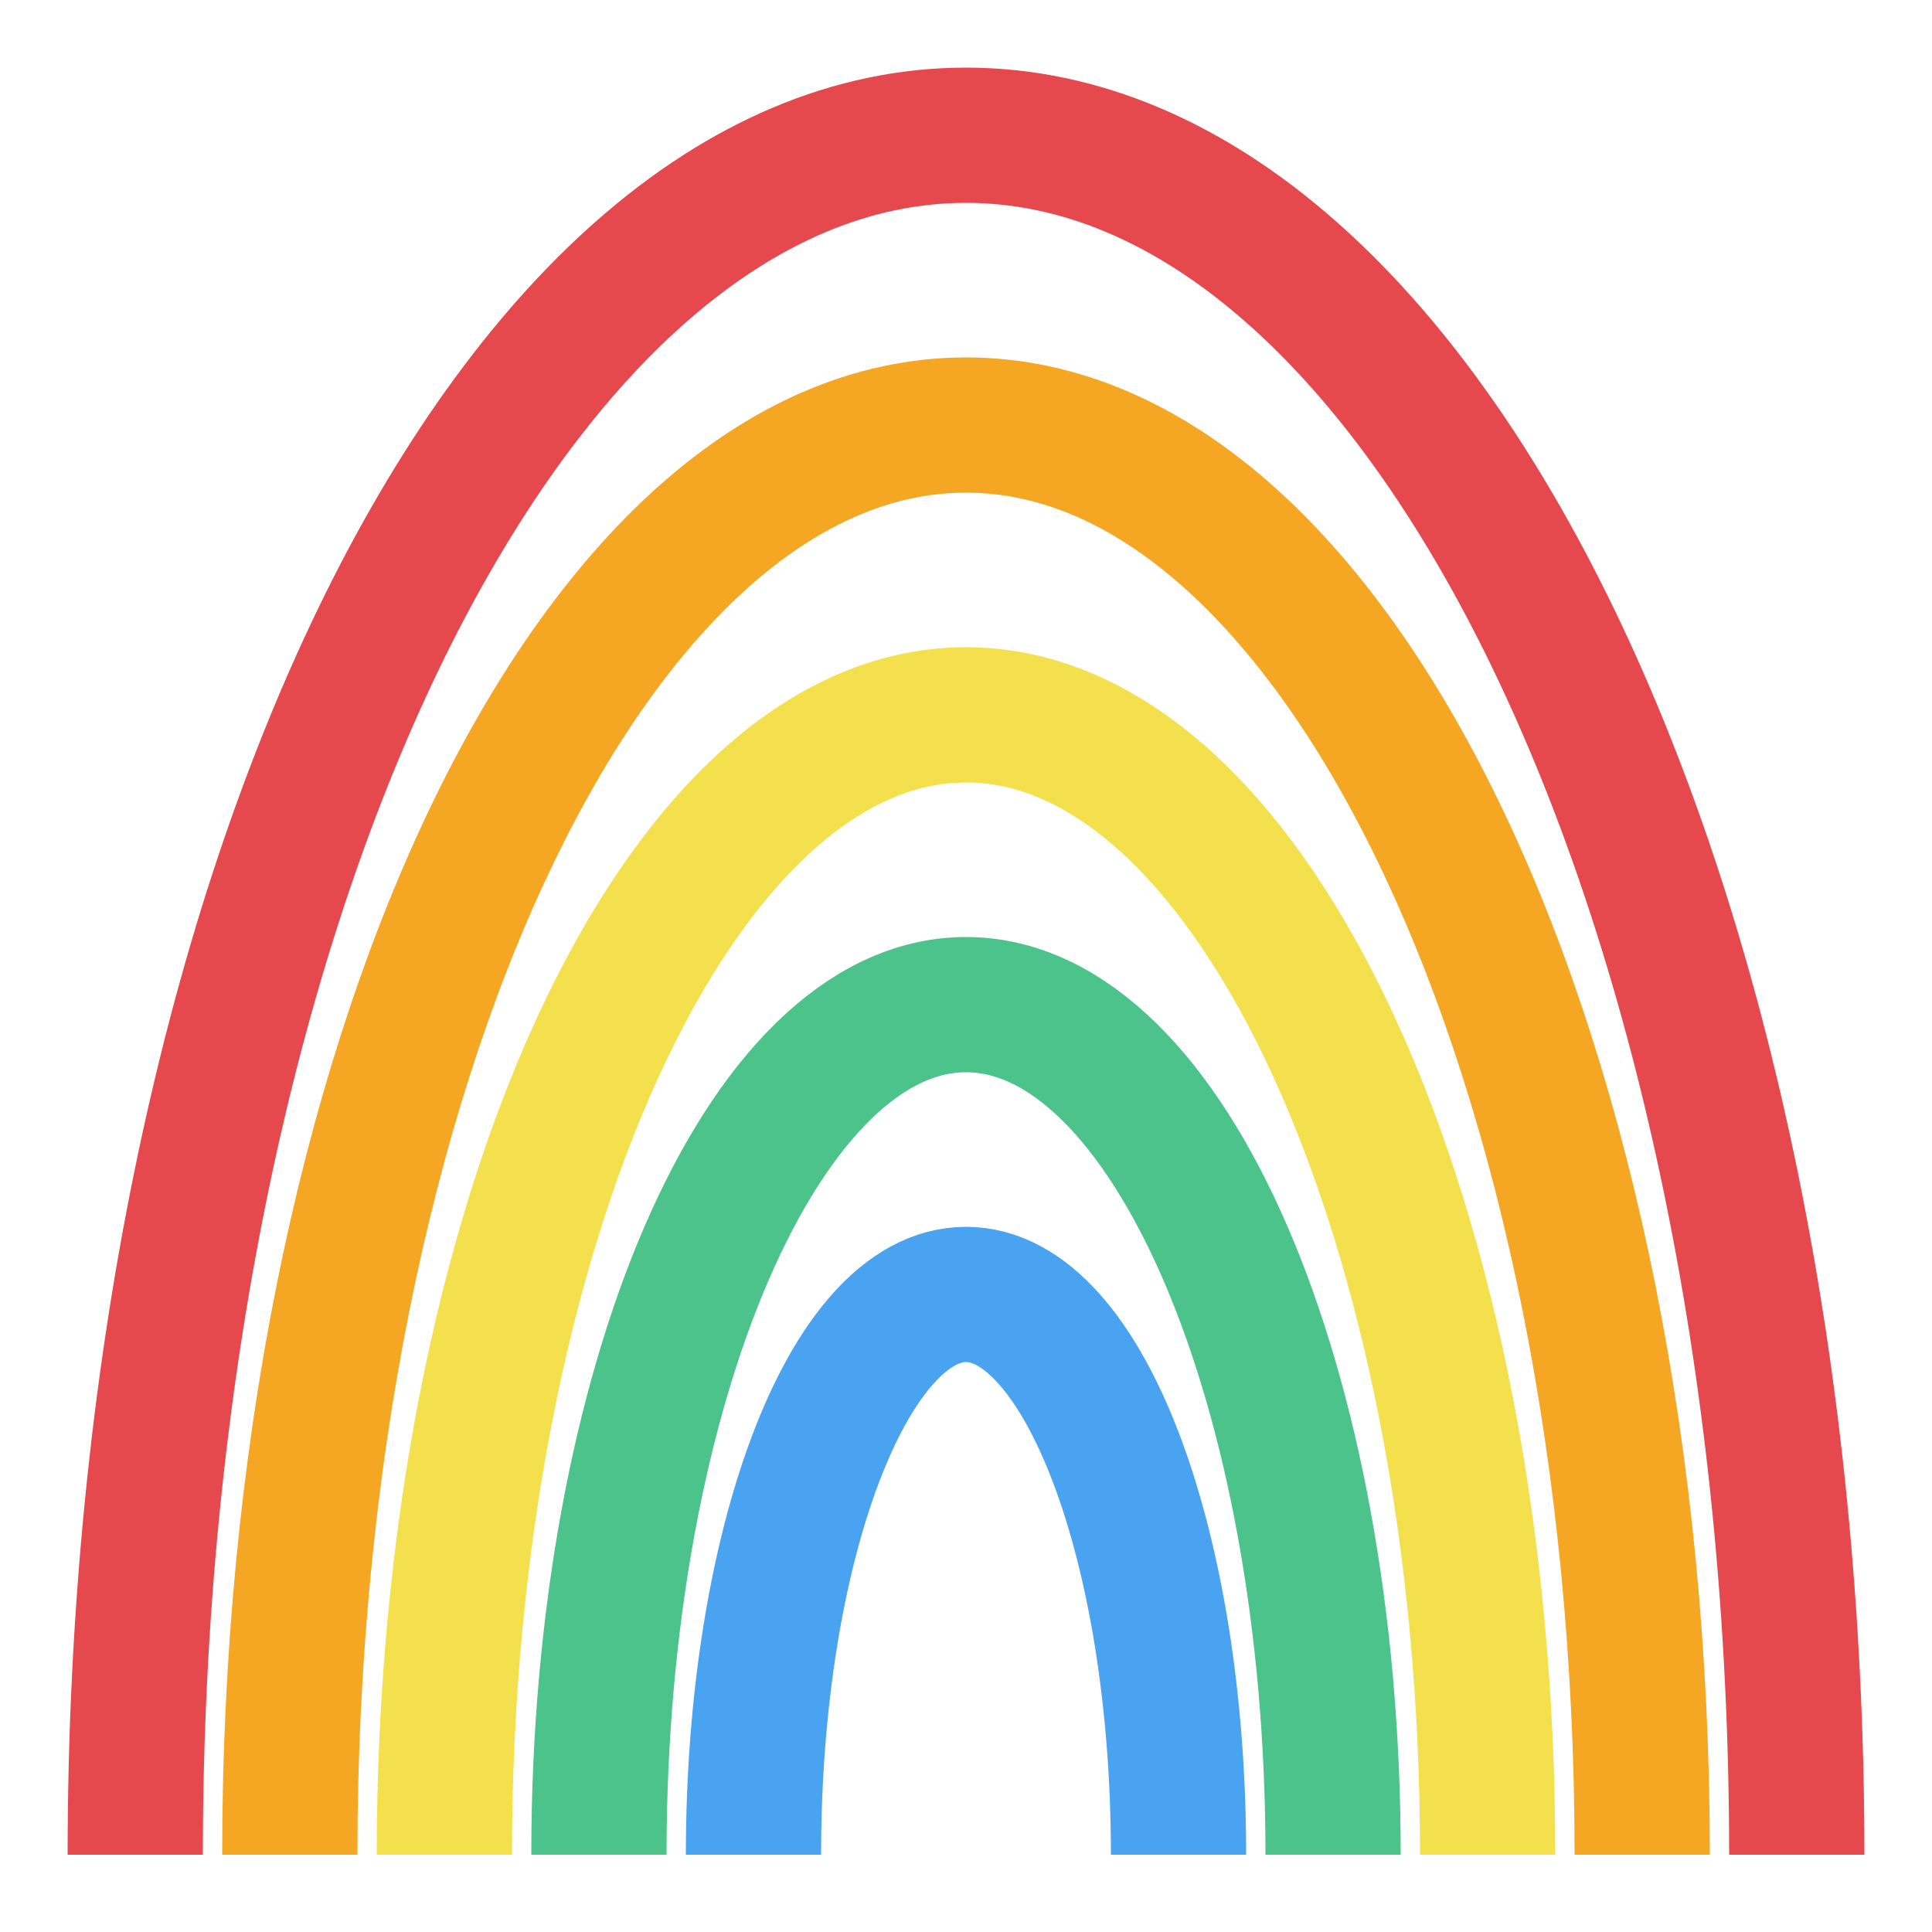
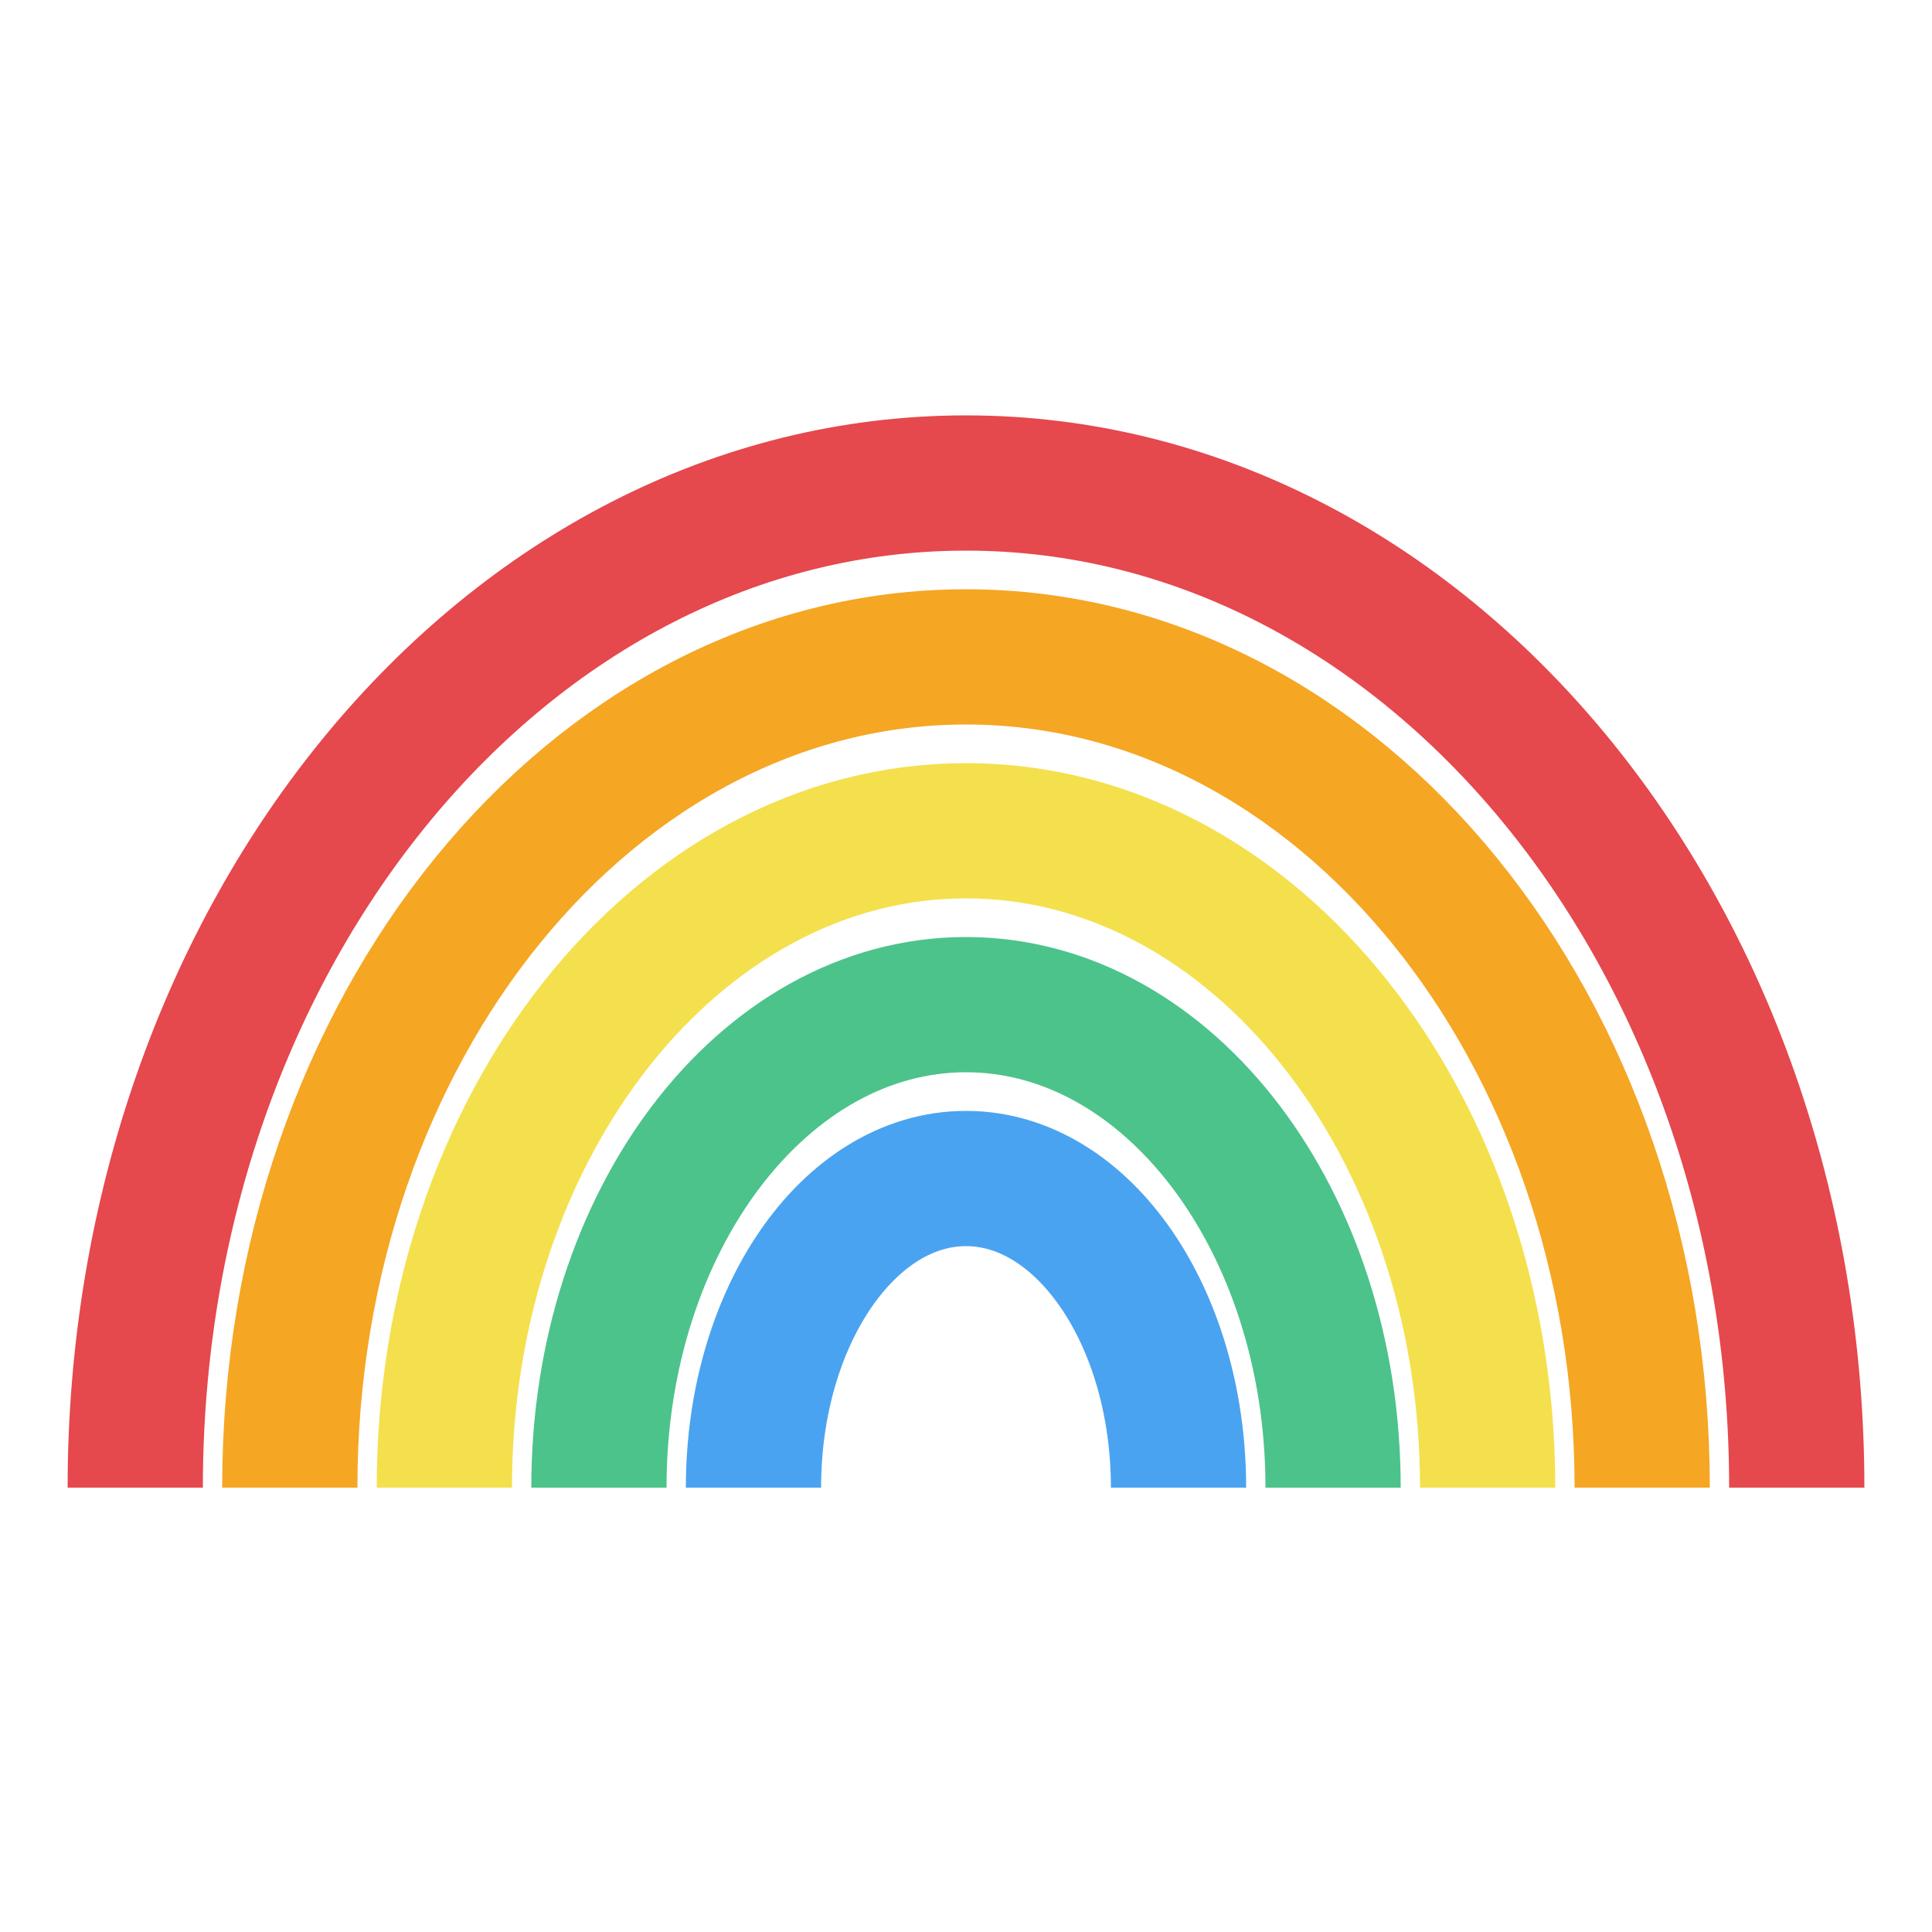
<svg xmlns="http://www.w3.org/2000/svg" viewBox="0 0 100 100">
  <g fill="none" stroke-width="7">
-     <path d="M7 96a43 89 0 0 1 86 0" stroke="#e5484d" />
-     <path d="M15 96a35 74 0 0 1 70 0" stroke="#f5a623" />
-     <path d="M23 96a27 59 0 0 1 54 0" stroke="#f4e04d" />
-     <path d="M31 96a19 44 0 0 1 38 0" stroke="#4cc38a" />
-     <path d="M39 96a11 29 0 0 1 22 0" stroke="#4aa3f0" />
+     <path d="M7 77a43 52 0 0 1 86 0" stroke="#e5484d" />
+     <path d="M15 77a35 43 0 0 1 70 0" stroke="#f5a623" />
+     <path d="M23 77a27 34 0 0 1 54 0" stroke="#f4e04d" />
+     <path d="M31 77a19 25 0 0 1 38 0" stroke="#4cc38a" />
+     <path d="M39 77a11 16 0 0 1 22 0" stroke="#4aa3f0" />
  </g>
</svg>
